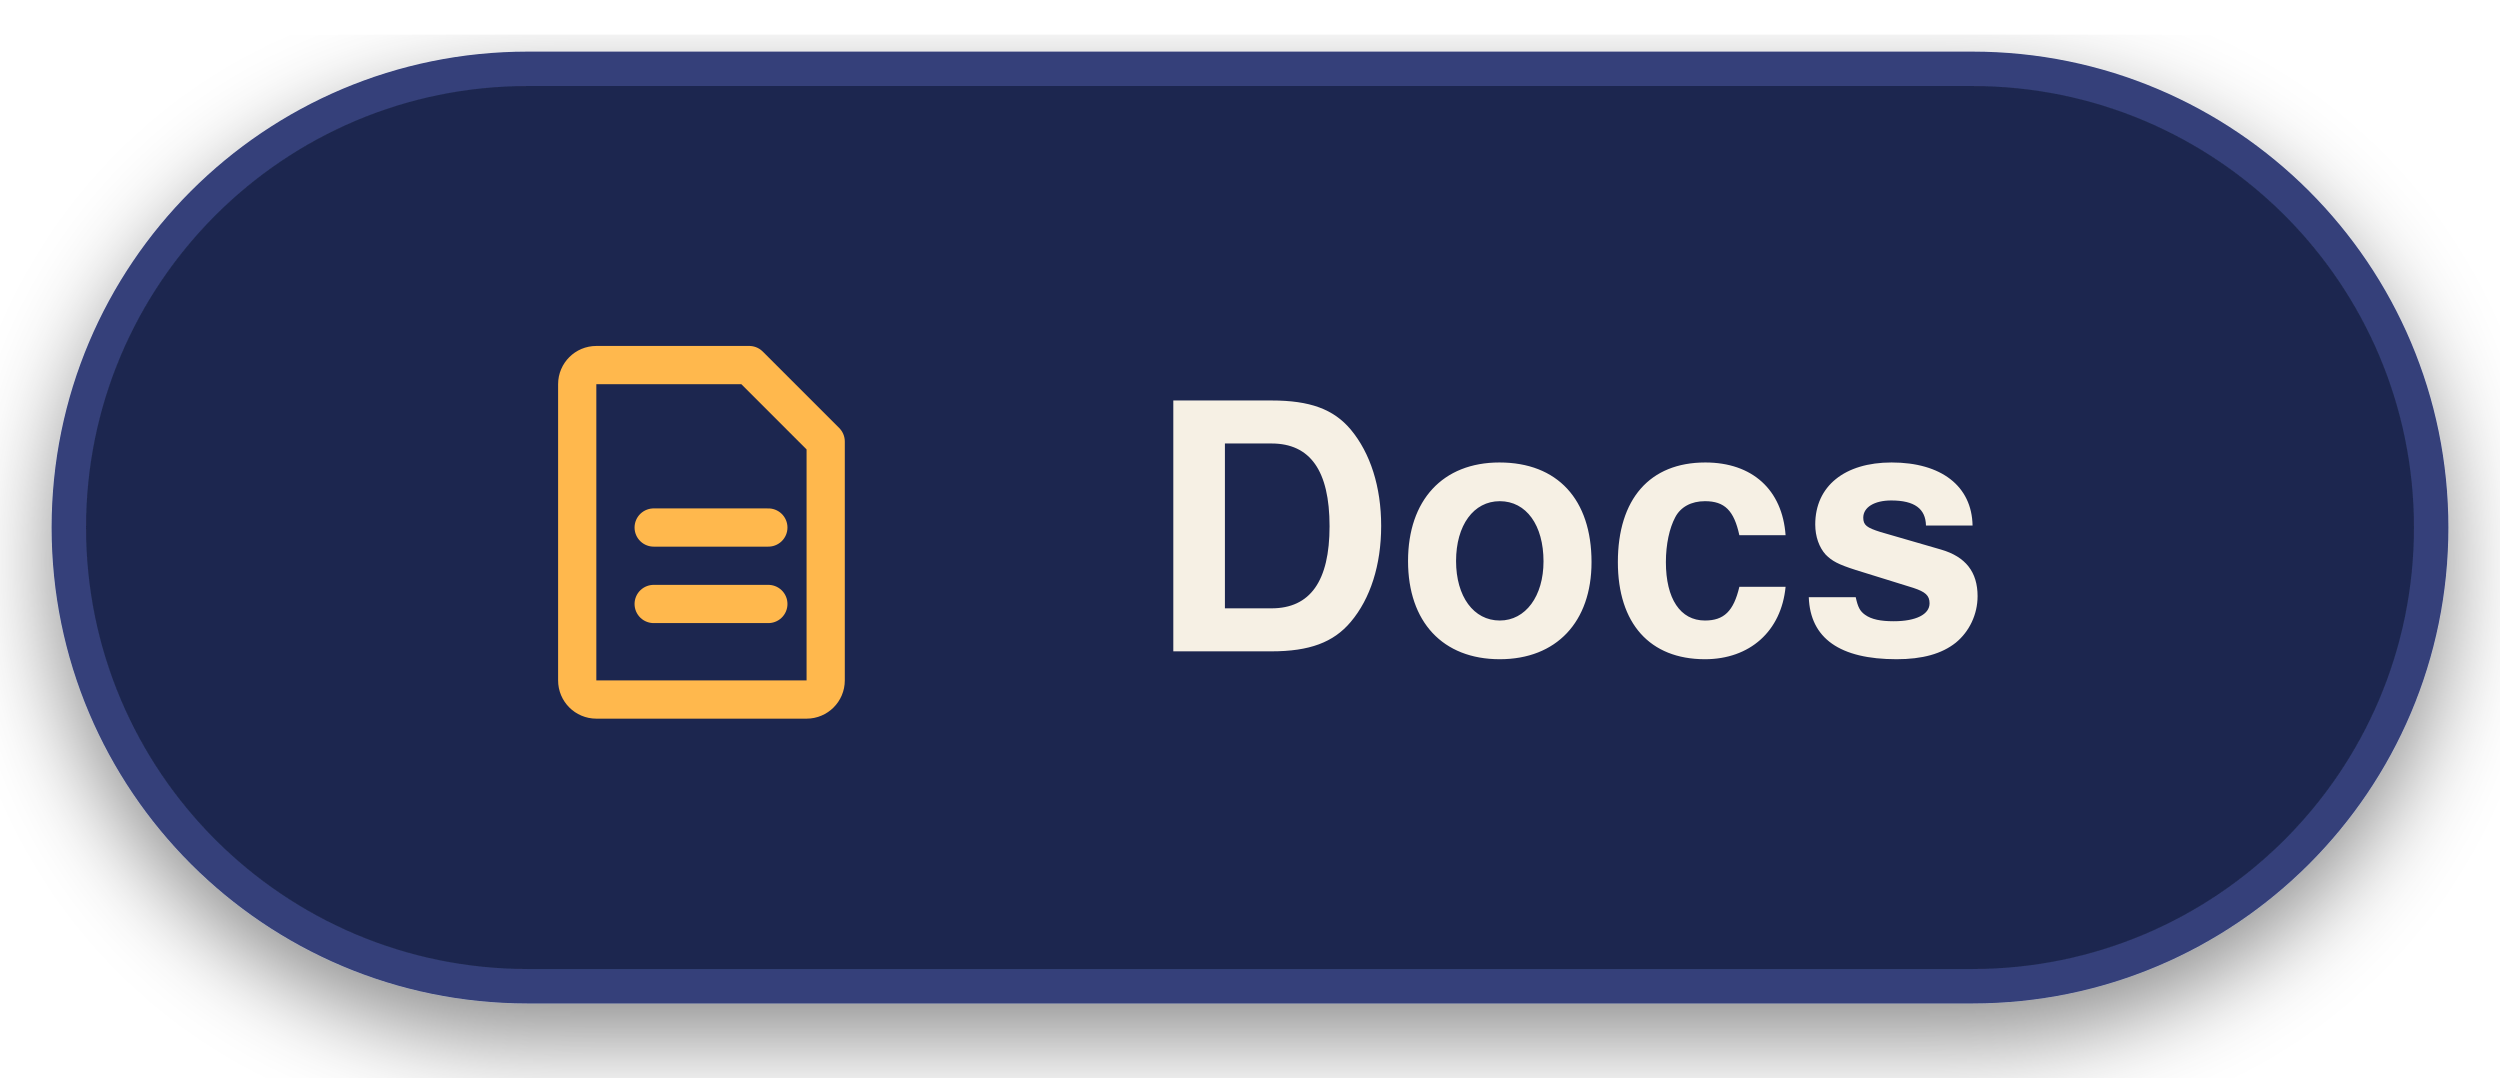
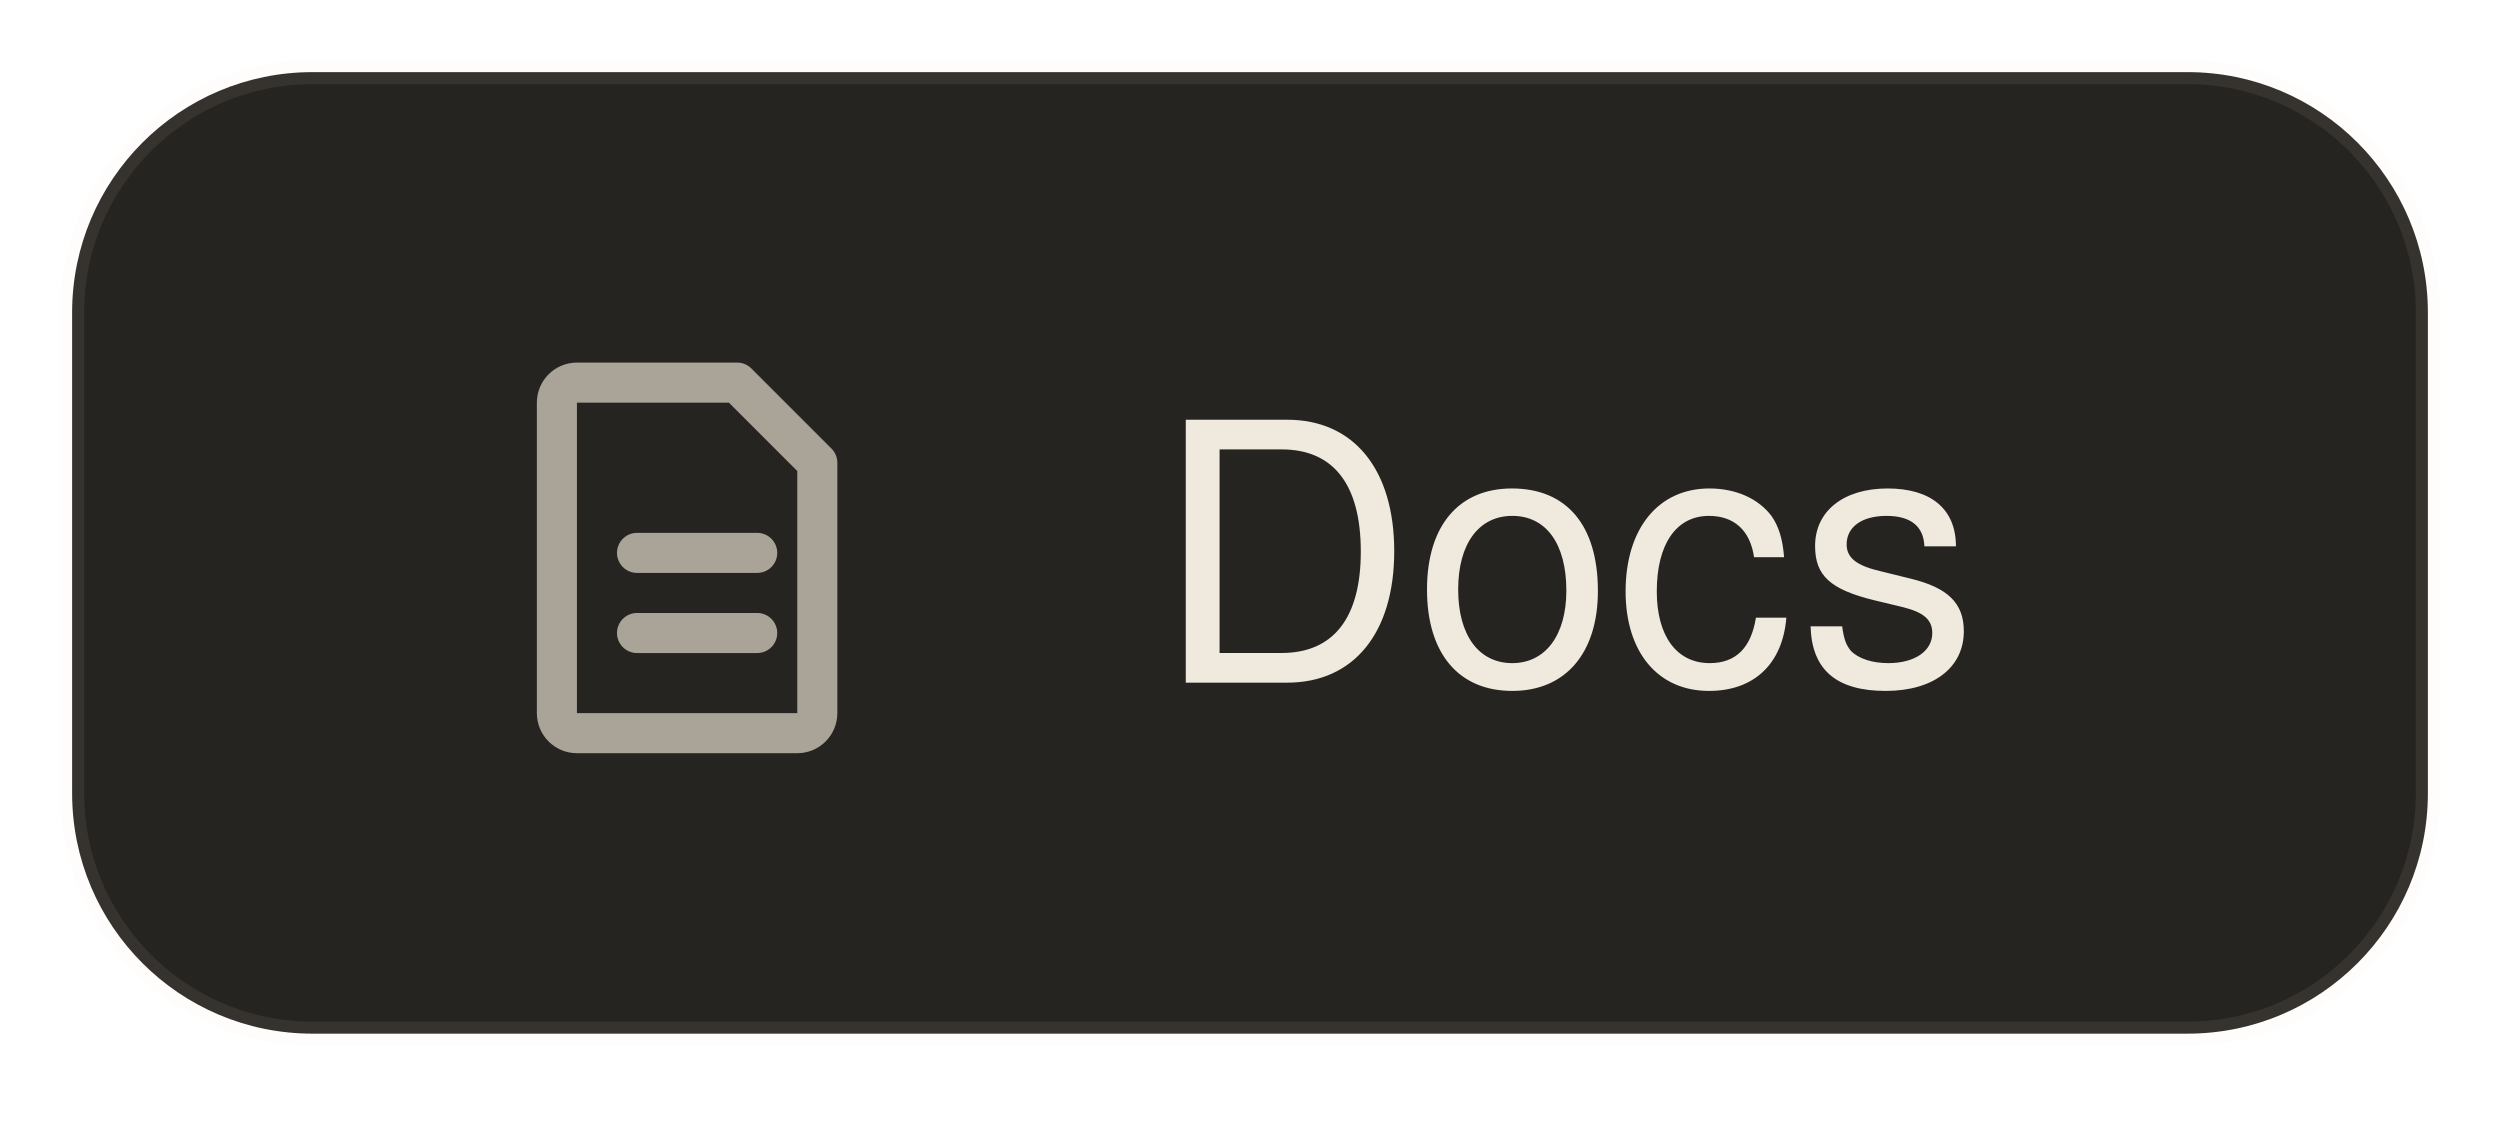
- <svg xmlns="http://www.w3.org/2000/svg" width="109" height="47" viewBox="0 0 109 47" role="img" aria-label="Docs">
-   <defs>
-     <filter id="s" x="-10%" y="-20%" width="120%" height="150%">
-       <feDropShadow dx="0" dy="1.5" stdDeviation="2" flood-color="#000" flood-opacity="0.45" />
-     </filter>
-   </defs>
-   <rect x="3" y="3" width="103" height="40" rx="20" fill="#1f2850" stroke="#34417a" stroke-width="1.5" filter="url(#s)" />
-   <svg x="21" y="13" width="20" height="20" viewBox="0 0 24 24" style="color:#ffb84d" color="#ffb84d">
+ <svg xmlns="http://www.w3.org/2000/svg" width="104" height="47" viewBox="0 0 104 47" role="img" aria-label="Docs">
+   <rect x="3" y="3" width="98" height="40" rx="10" fill="#262421" stroke="rgba(239,233,222,.08)" stroke-width="1" />
+   <svg x="19" y="13" width="20" height="20" viewBox="0 0 24 24" style="color:#aaa398" color="#aaa398">
    <path d="M6 3.5h8l4 4V20a1 1 0 01-1 1H6a1 1 0 01-1-1V4.5a1 1 0 011-1z" fill="none" stroke="currentColor" stroke-width="2" stroke-linejoin="round" />
    <path d="M9 12h6M9 16h6" fill="none" stroke="currentColor" stroke-width="2" stroke-linecap="round" />
  </svg>
-   <text x="50" y="28.4" font-family="'Segoe UI','Helvetica Neue',Helvetica,Arial,sans-serif" font-size="15" font-weight="700" fill="#f6f0e4">Docs</text>
+   <text x="48" y="28.4" font-family="system-ui,&quot;Segoe UI&quot;,Helvetica,Arial,sans-serif" font-size="15" font-weight="500" fill="#efe9de">Docs</text>
</svg>
